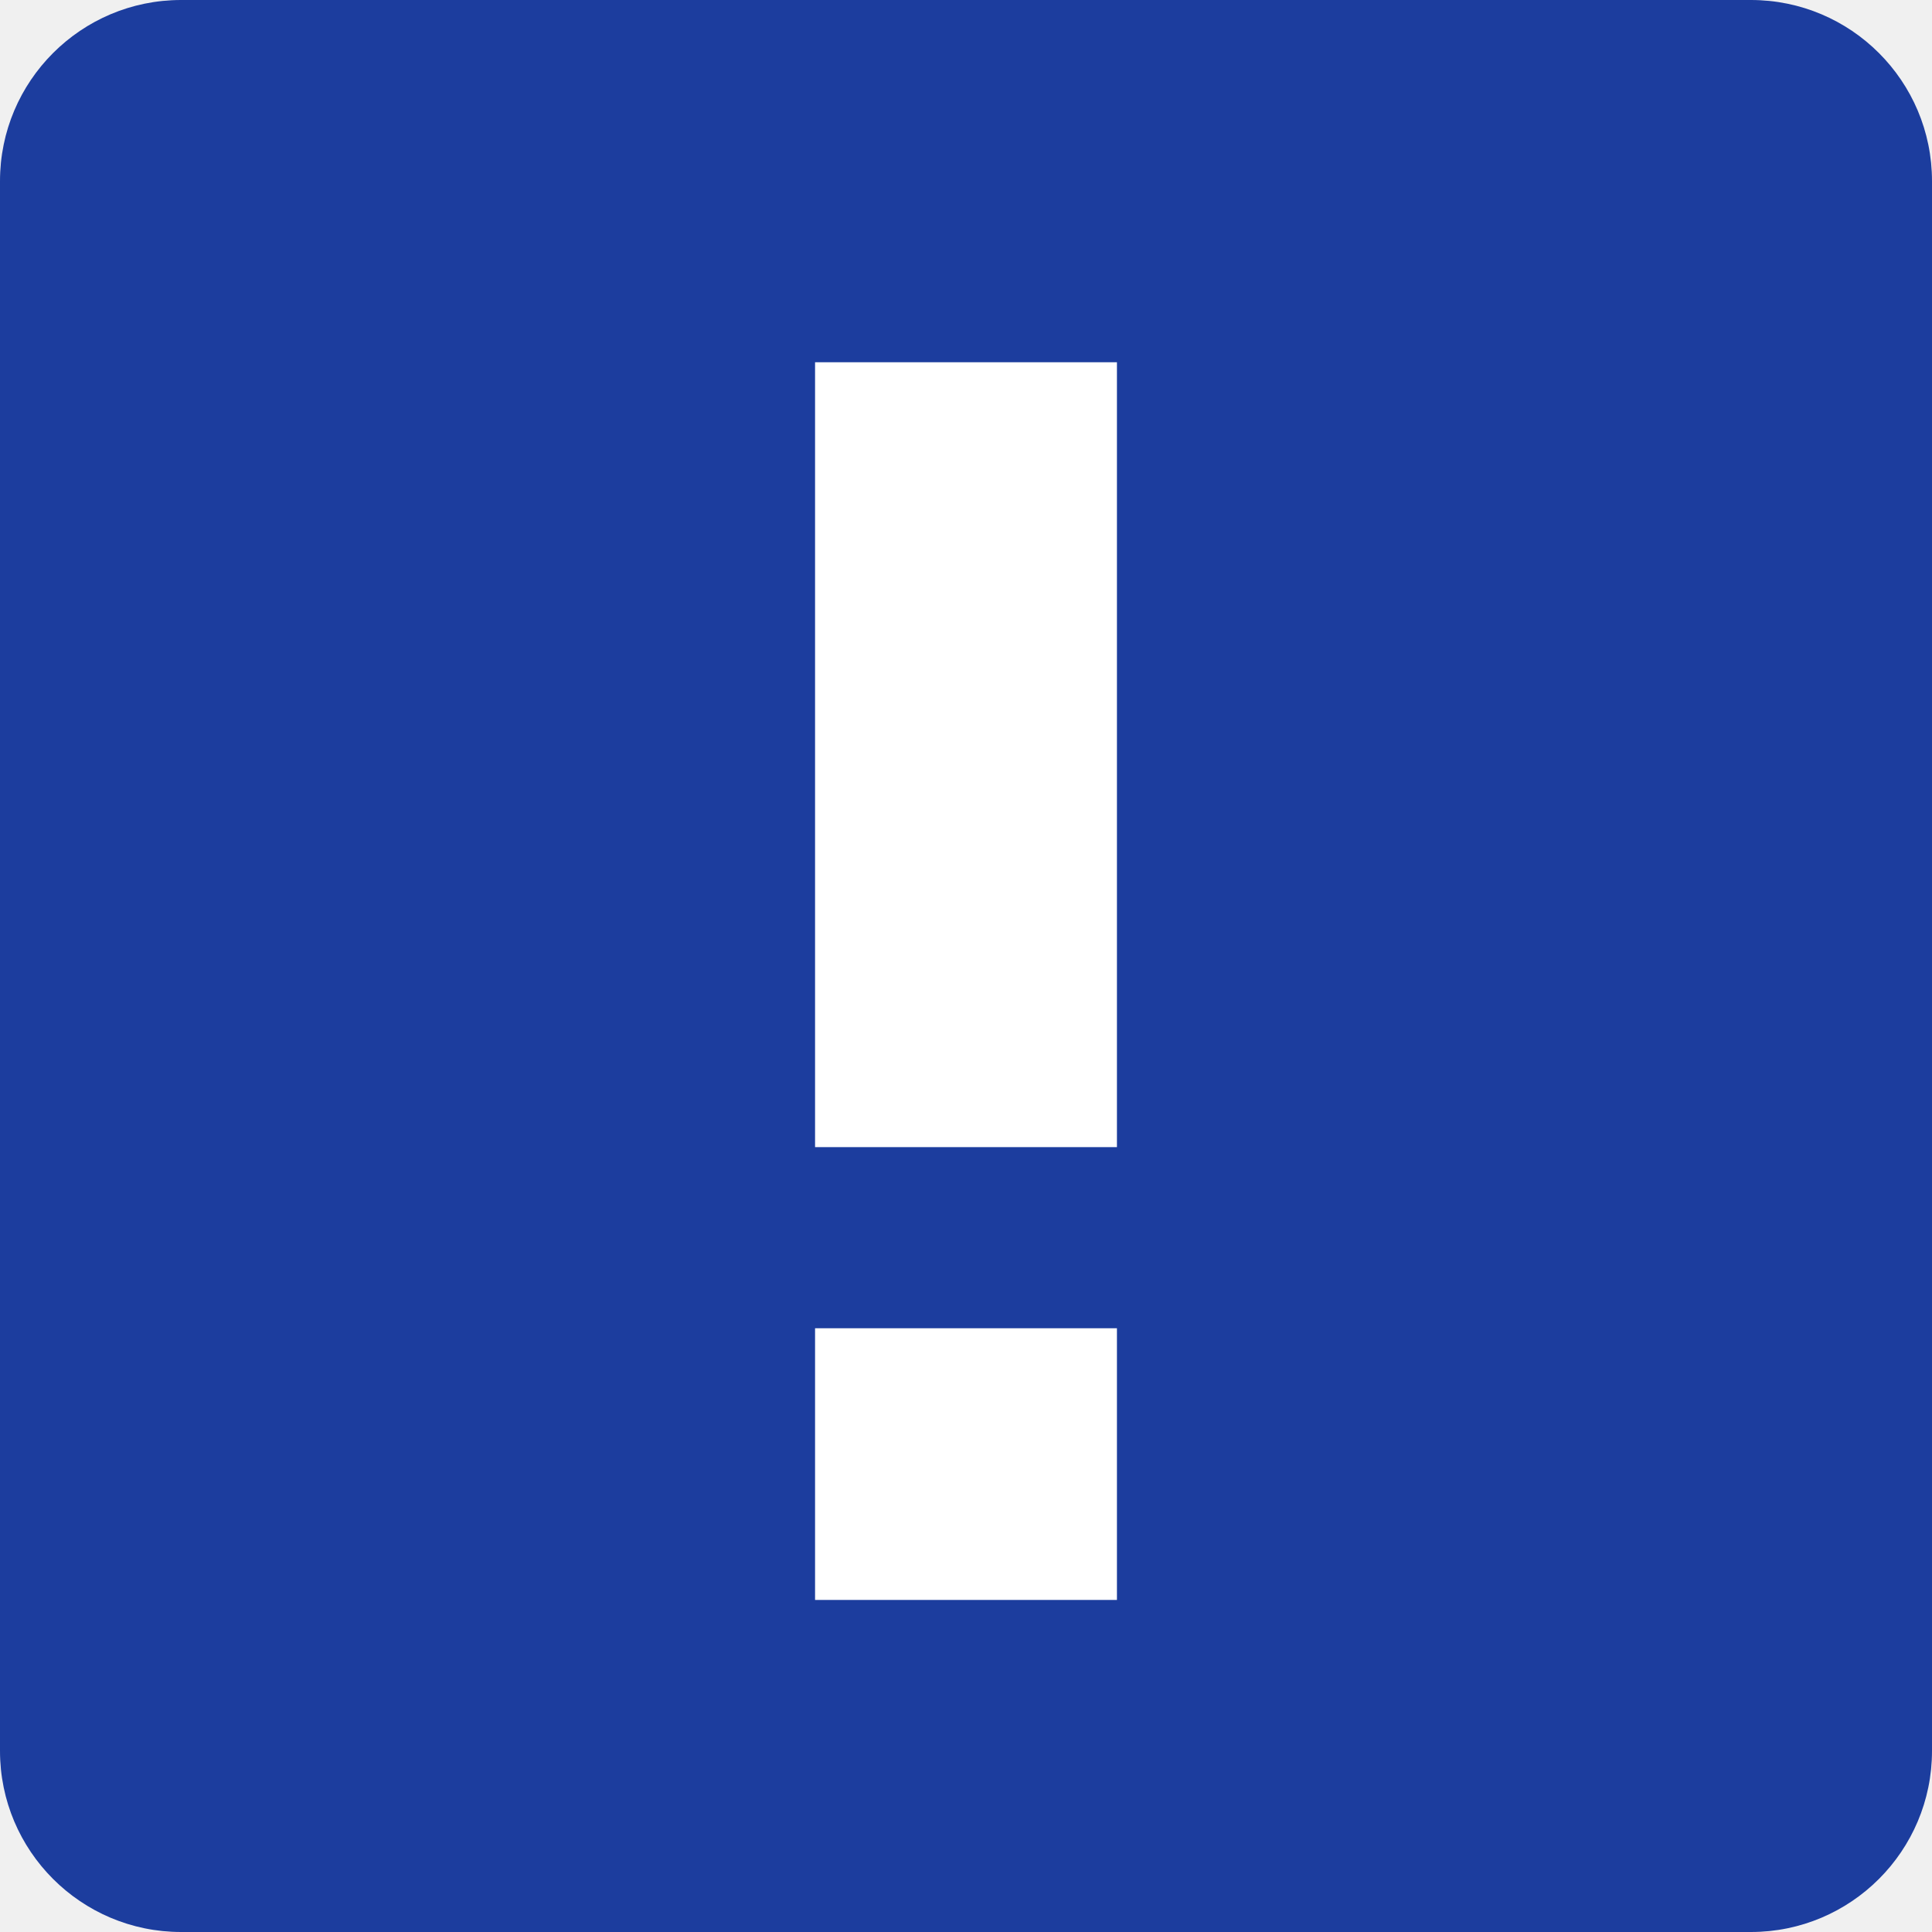
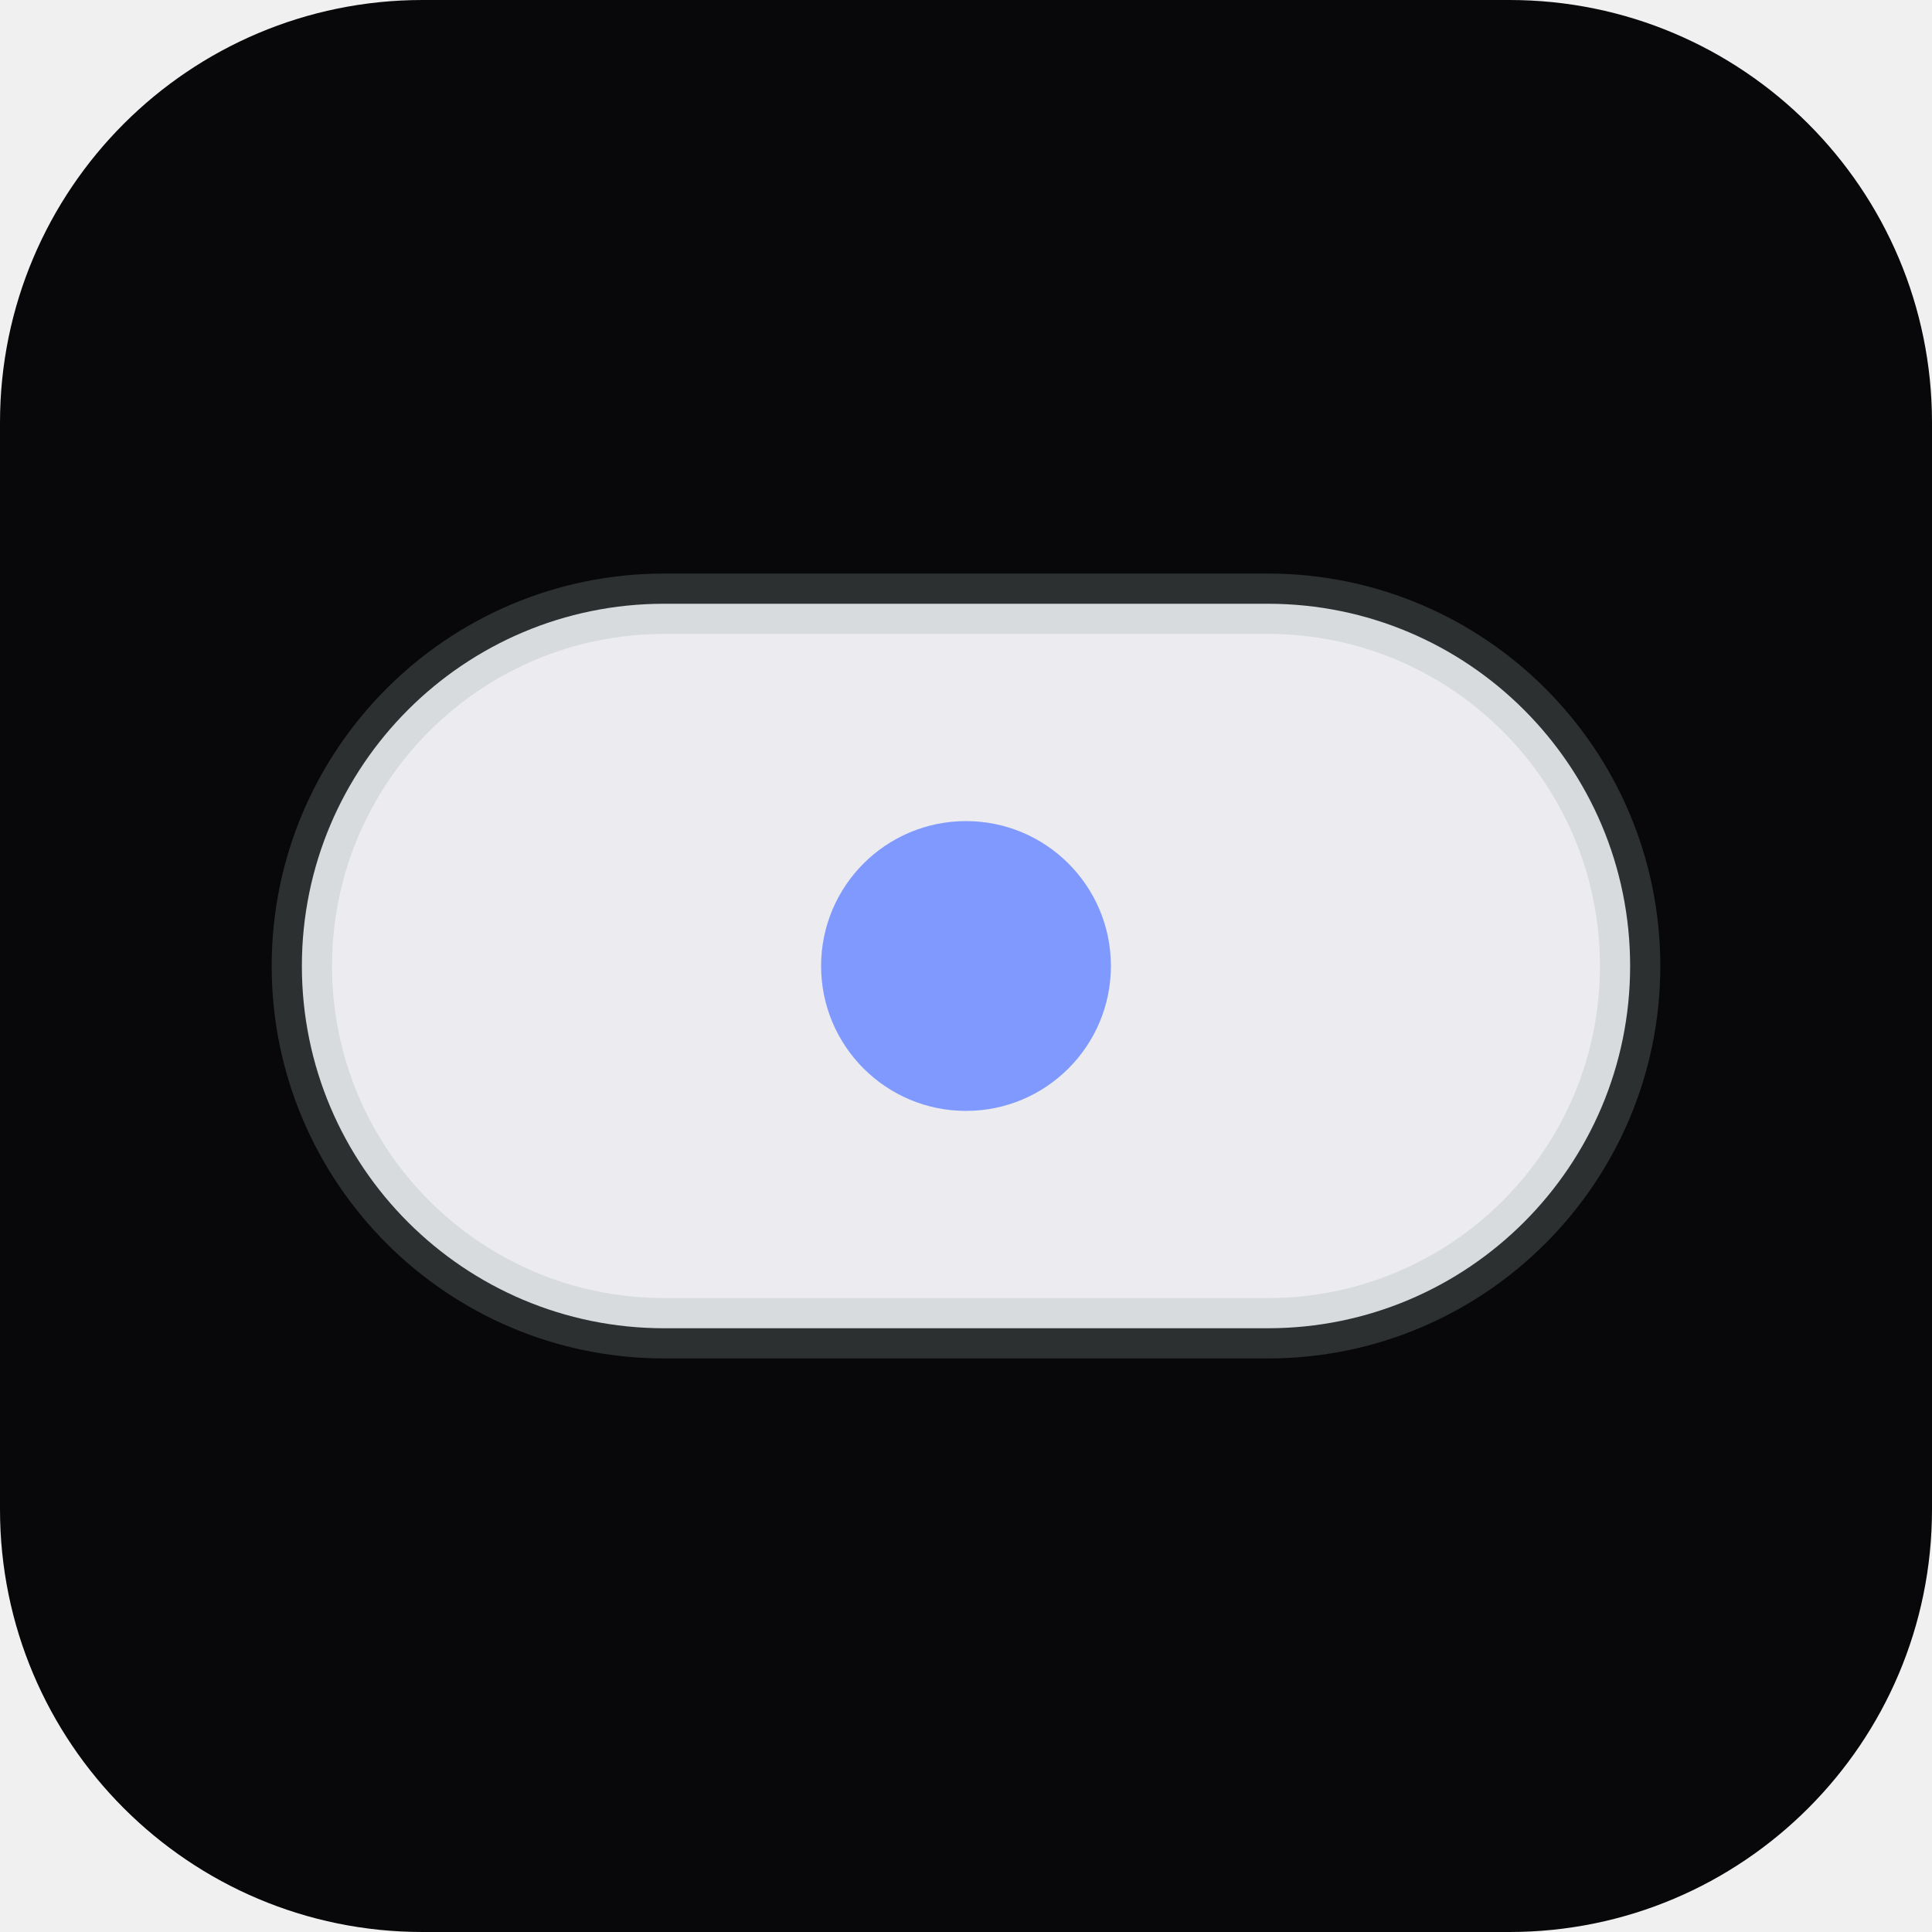
<svg xmlns="http://www.w3.org/2000/svg" viewBox="0 0 32 32">
-   <rect width="32" height="32" rx="3" fill="#1c3d9e" />
-   <rect x="13.5" y="6" width="5" height="13" fill="#fff" />
-   <rect x="13.5" y="22" width="5" height="4.5" fill="#fff" />
+   <rect width="32" height="32" rx="7" fill="#08080A" />
+   <rect x="5" y="10" width="22" height="12" rx="6" fill="#ECECF0" />
+   <rect x="5" y="10" width="22" height="12" rx="6" fill="none" stroke="#9aa" stroke-opacity=".25" />
+   <circle cx="16" cy="16" r="2.4" fill="#7F99FF" />
</svg>
